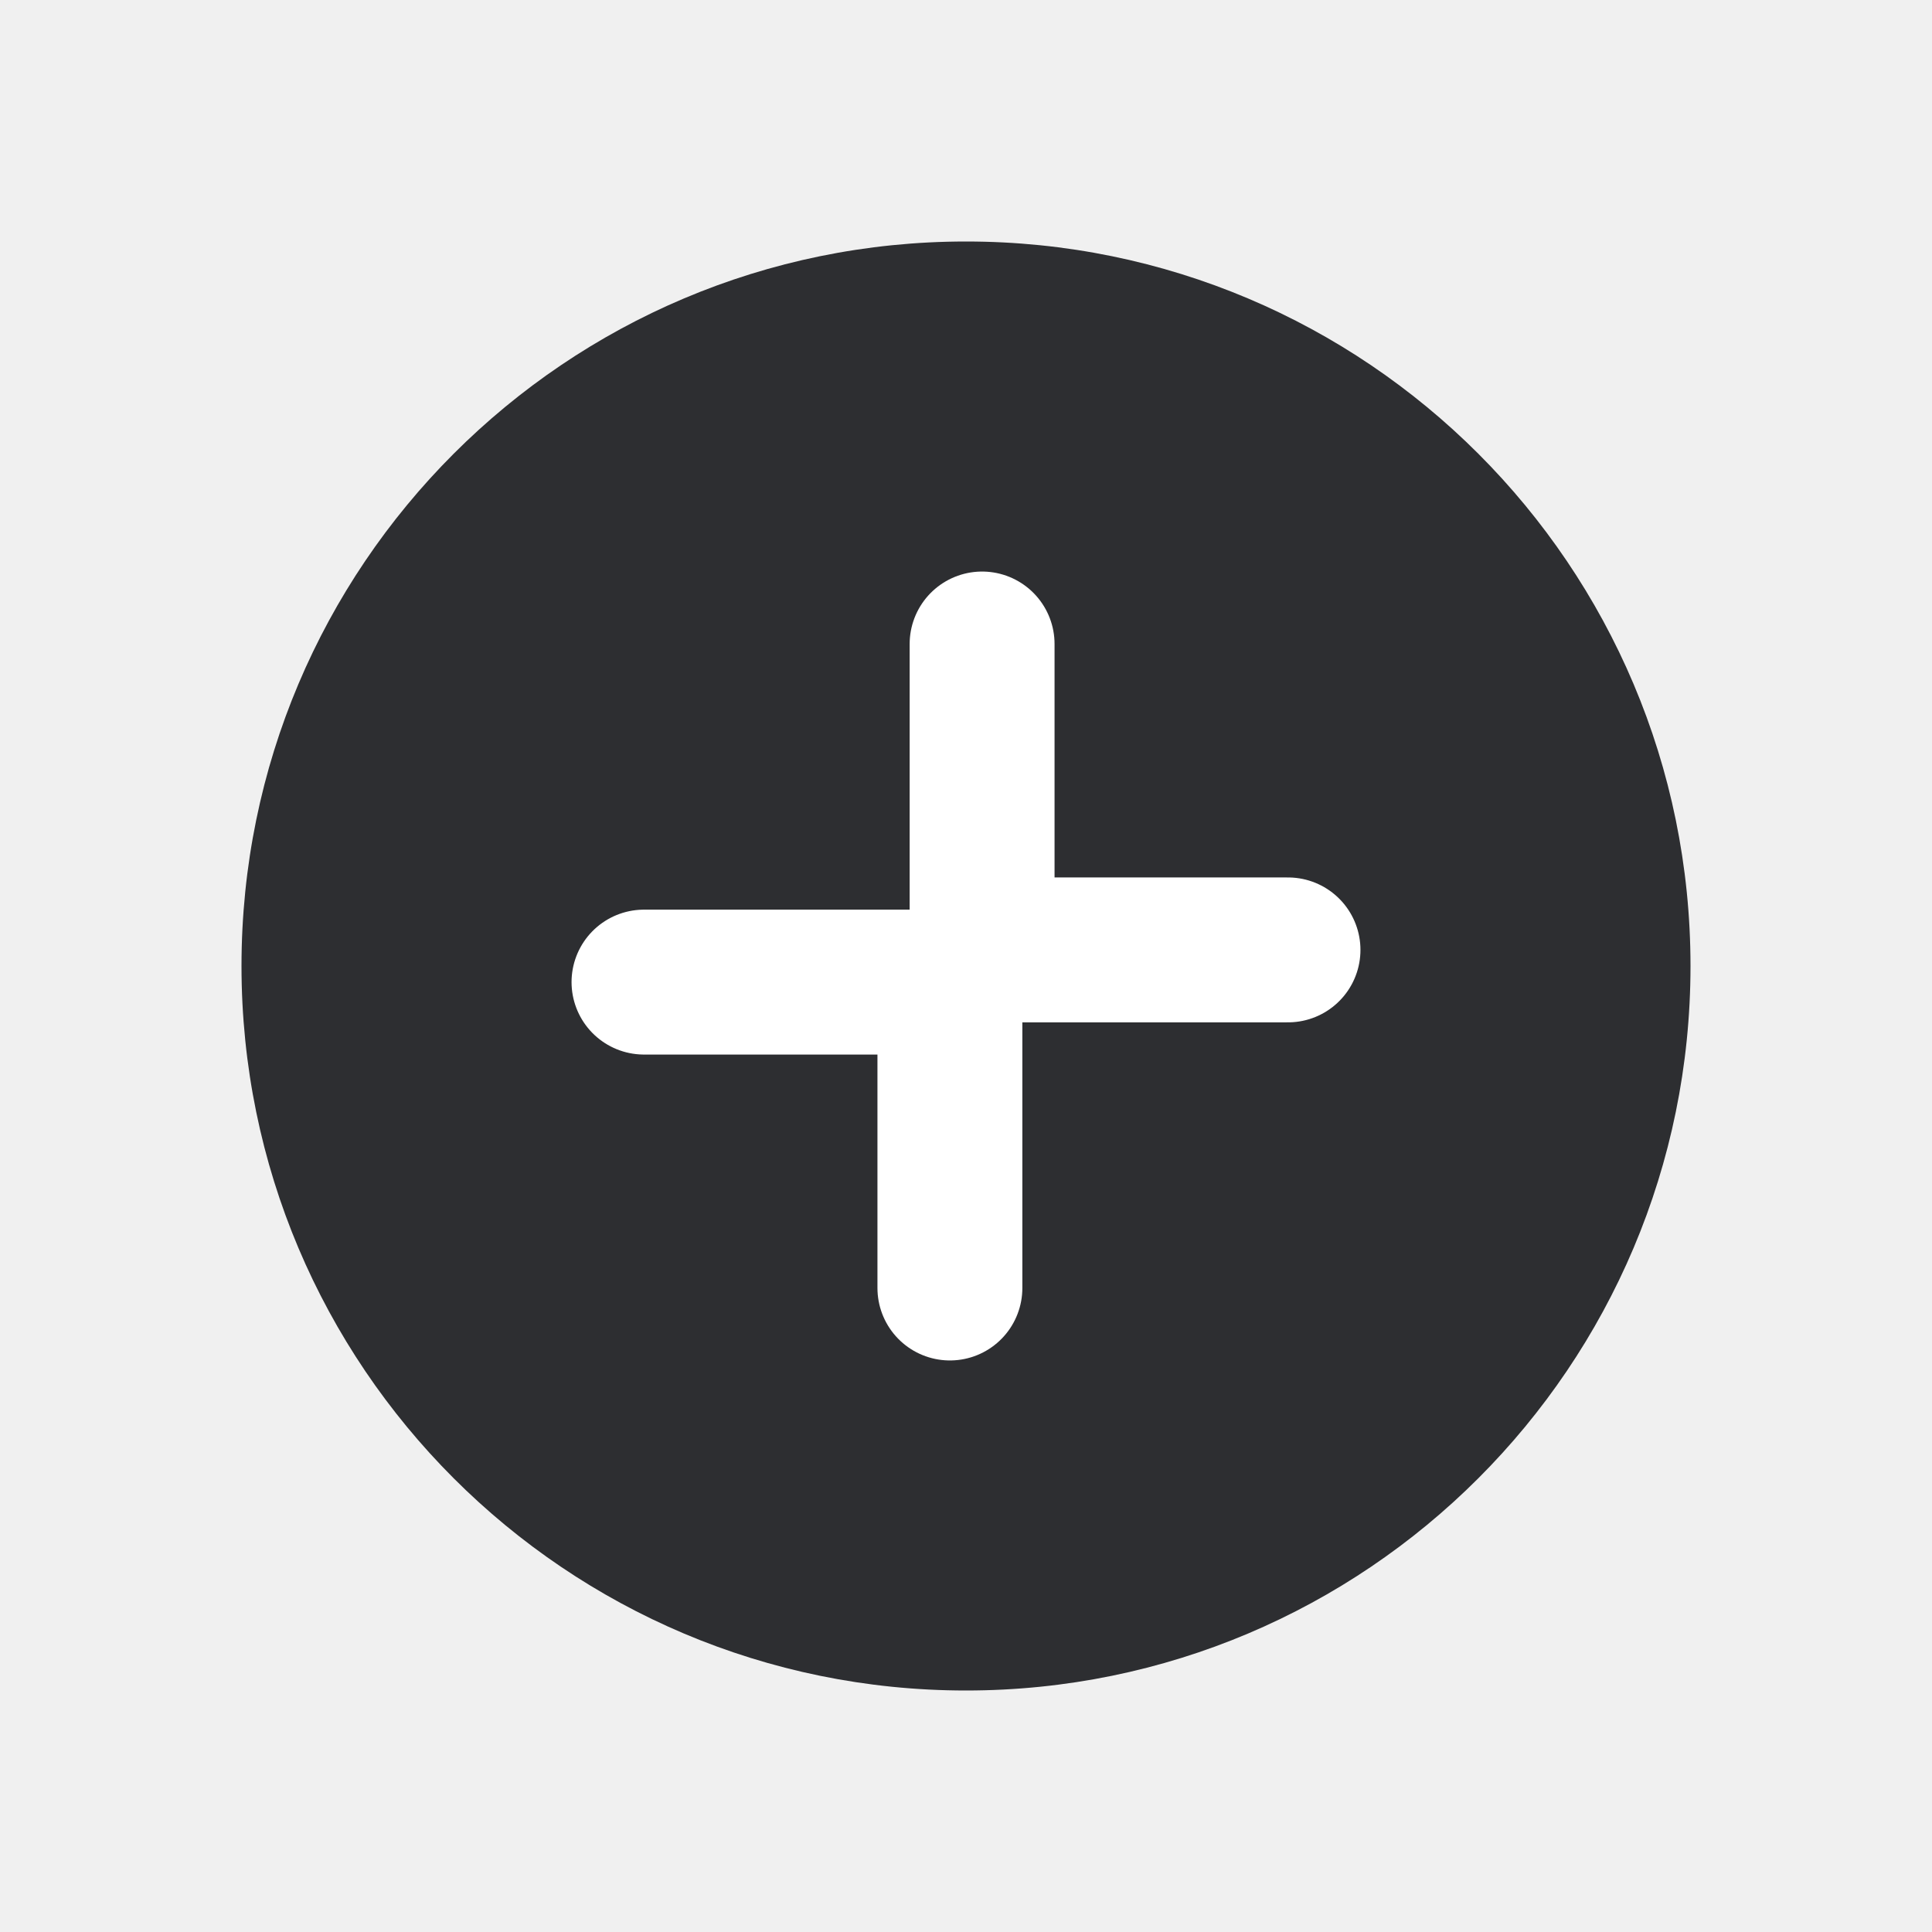
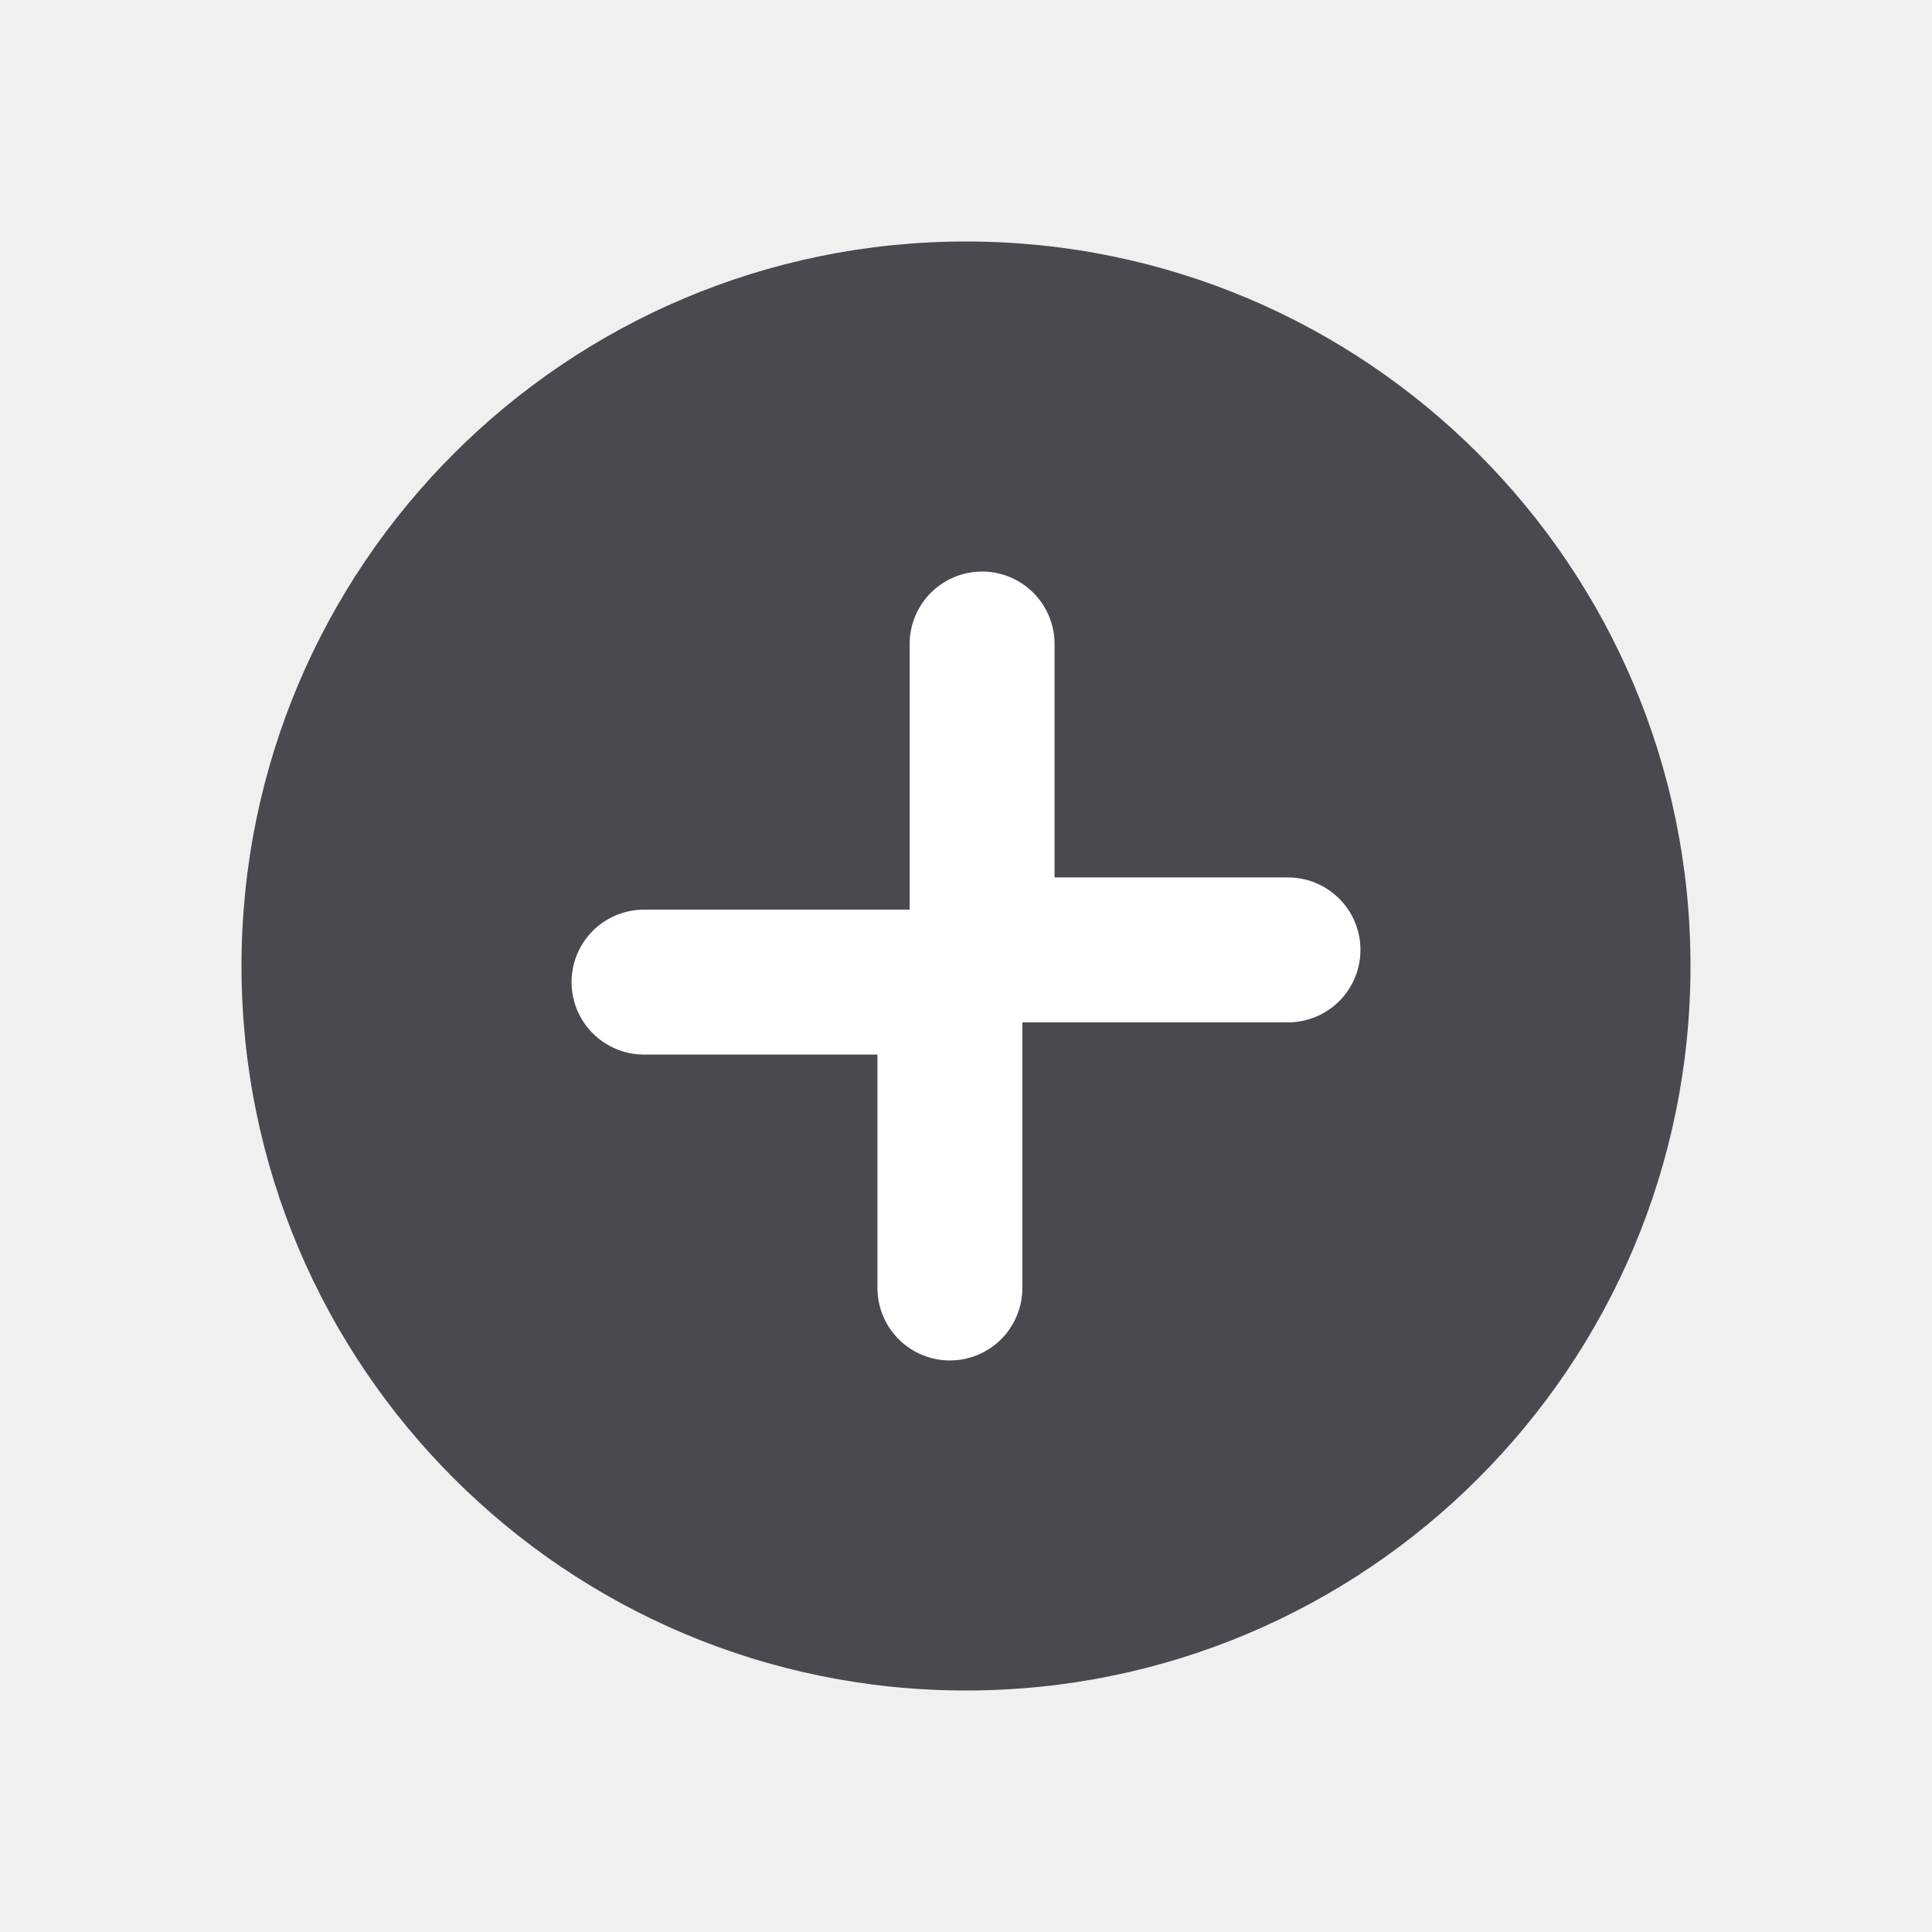
<svg xmlns="http://www.w3.org/2000/svg" width="24" height="24" viewBox="0 0 24 24">
-   <circle cx="12" cy="12" r="9" fill="#2d2e31" />
+   <circle cx="12" cy="12" r="9" fill="#484a4f" />
  <path d="M16 11.8h-3.8V8M8 12.2h3.8V16" fill="none" stroke="#ffffff" stroke-width="1.8" stroke-linecap="round" stroke-linejoin="miter" />
</svg>
